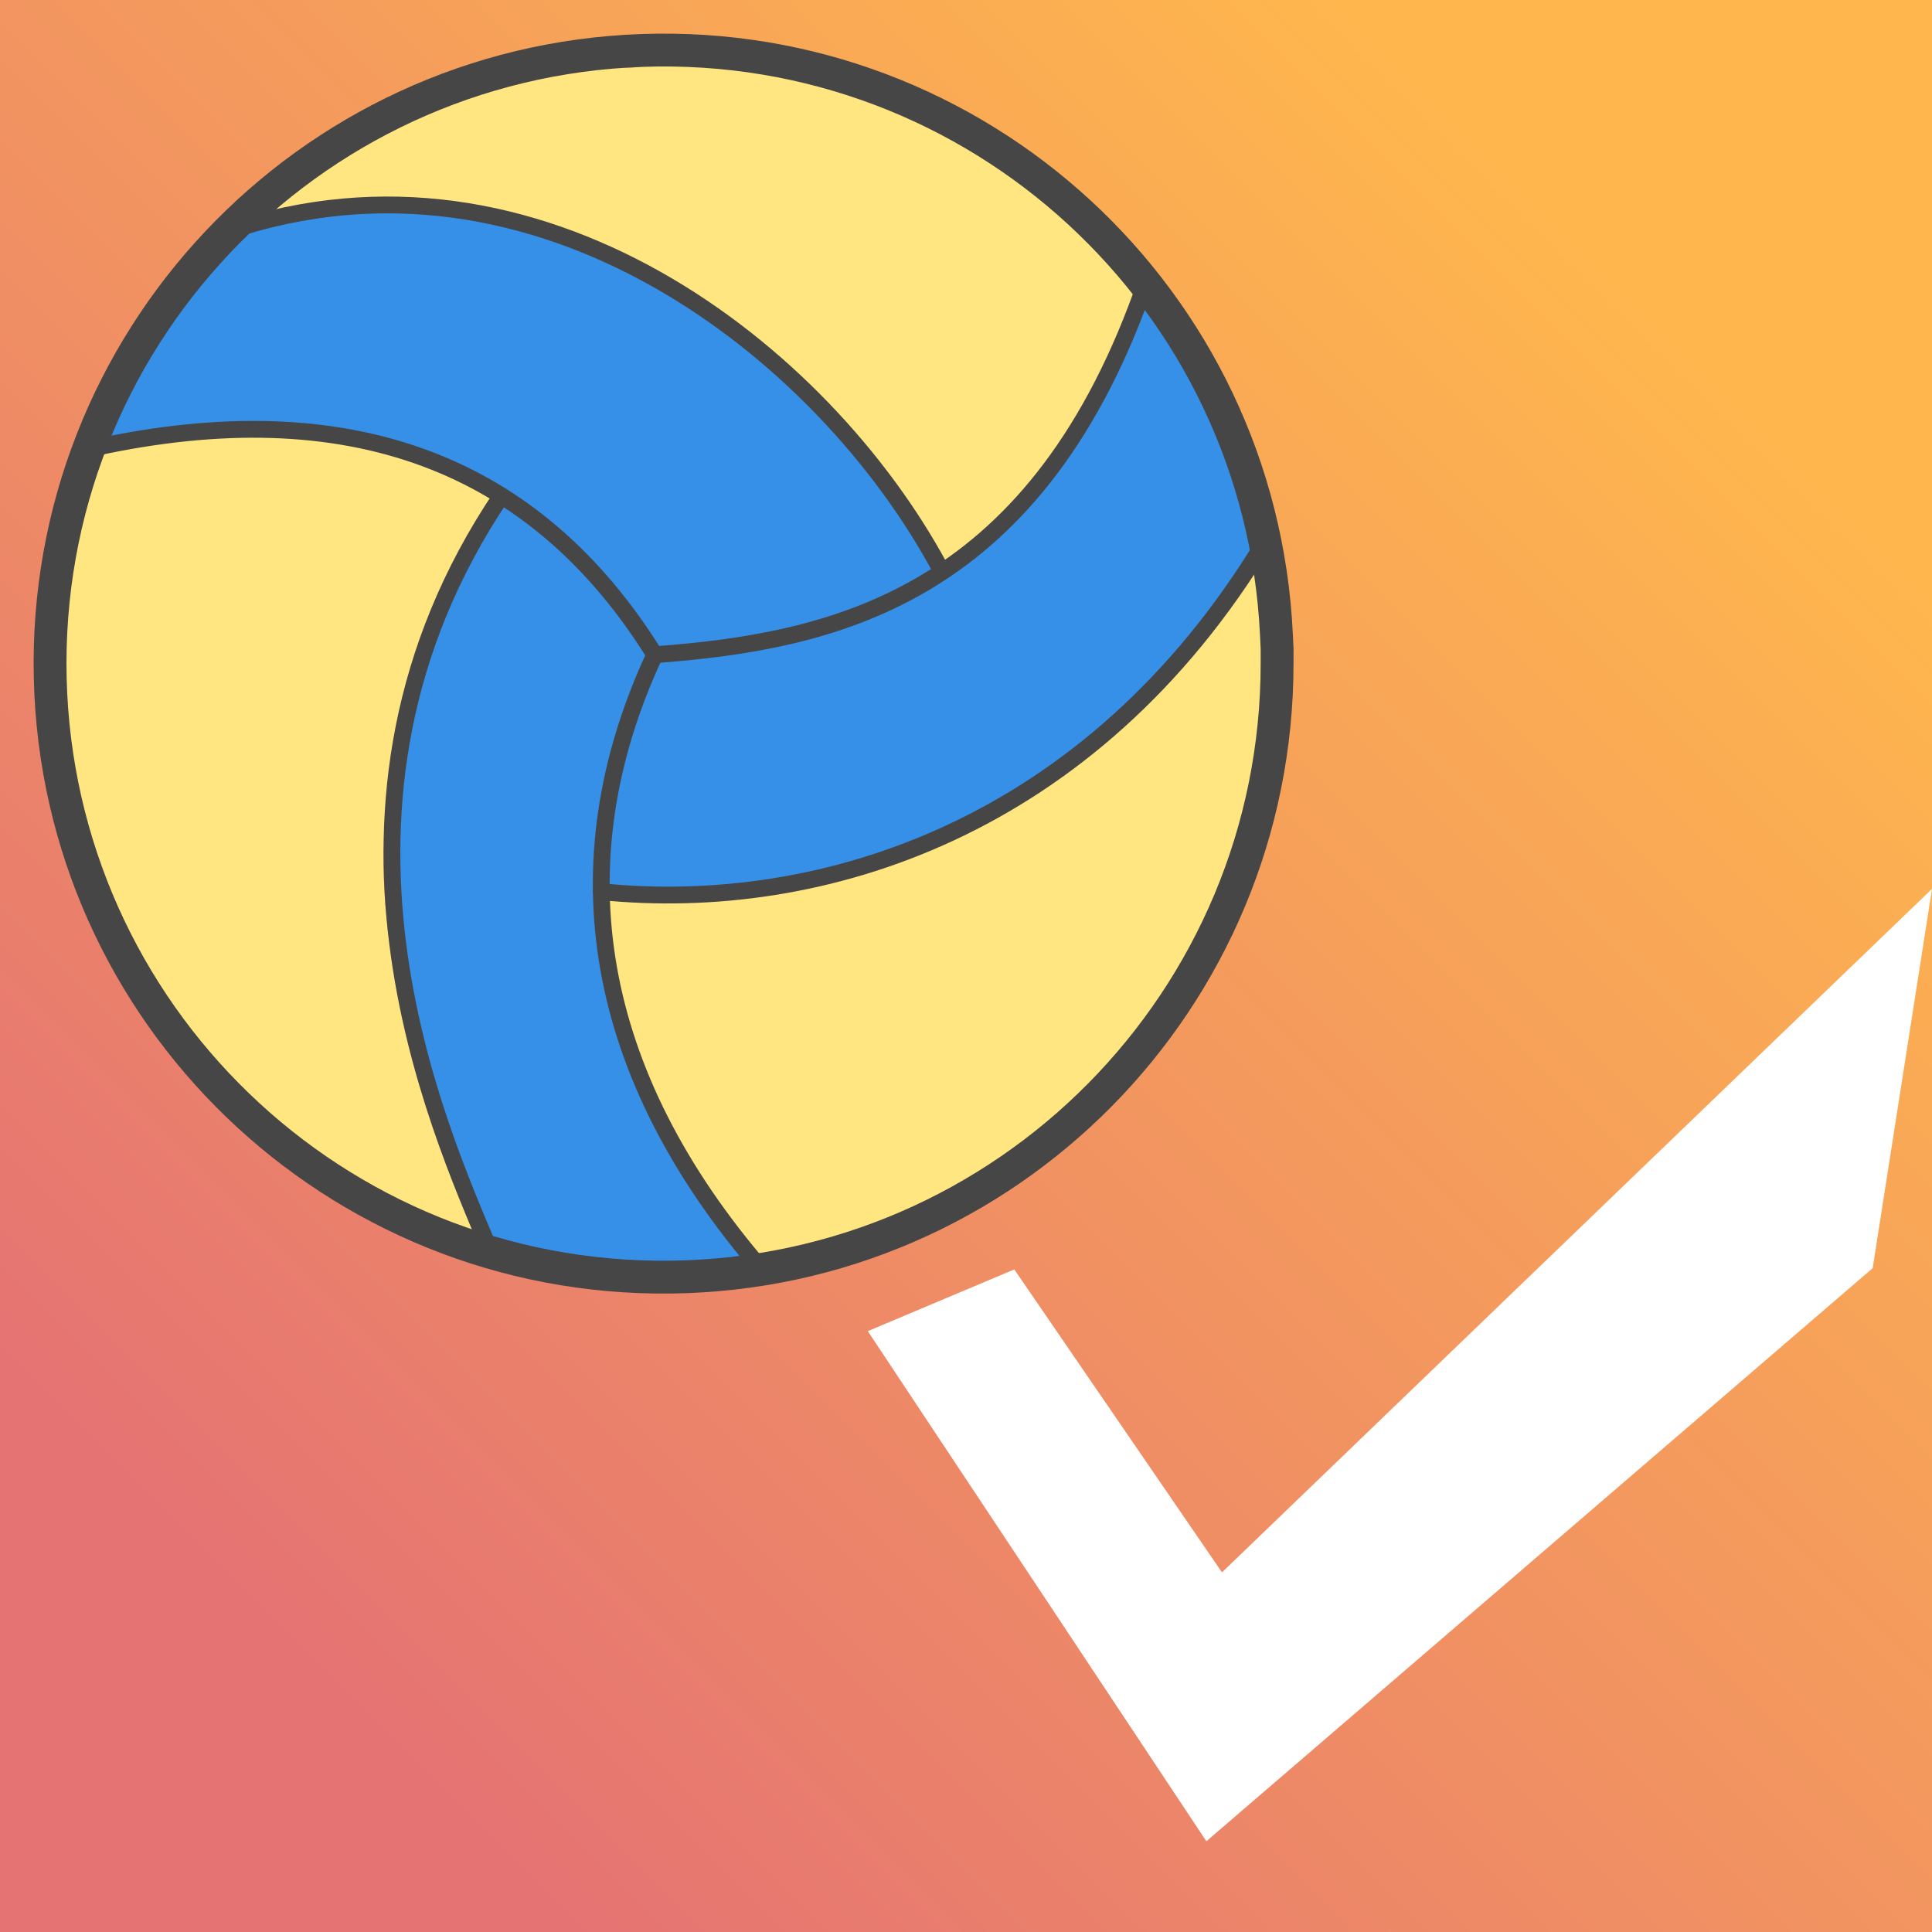
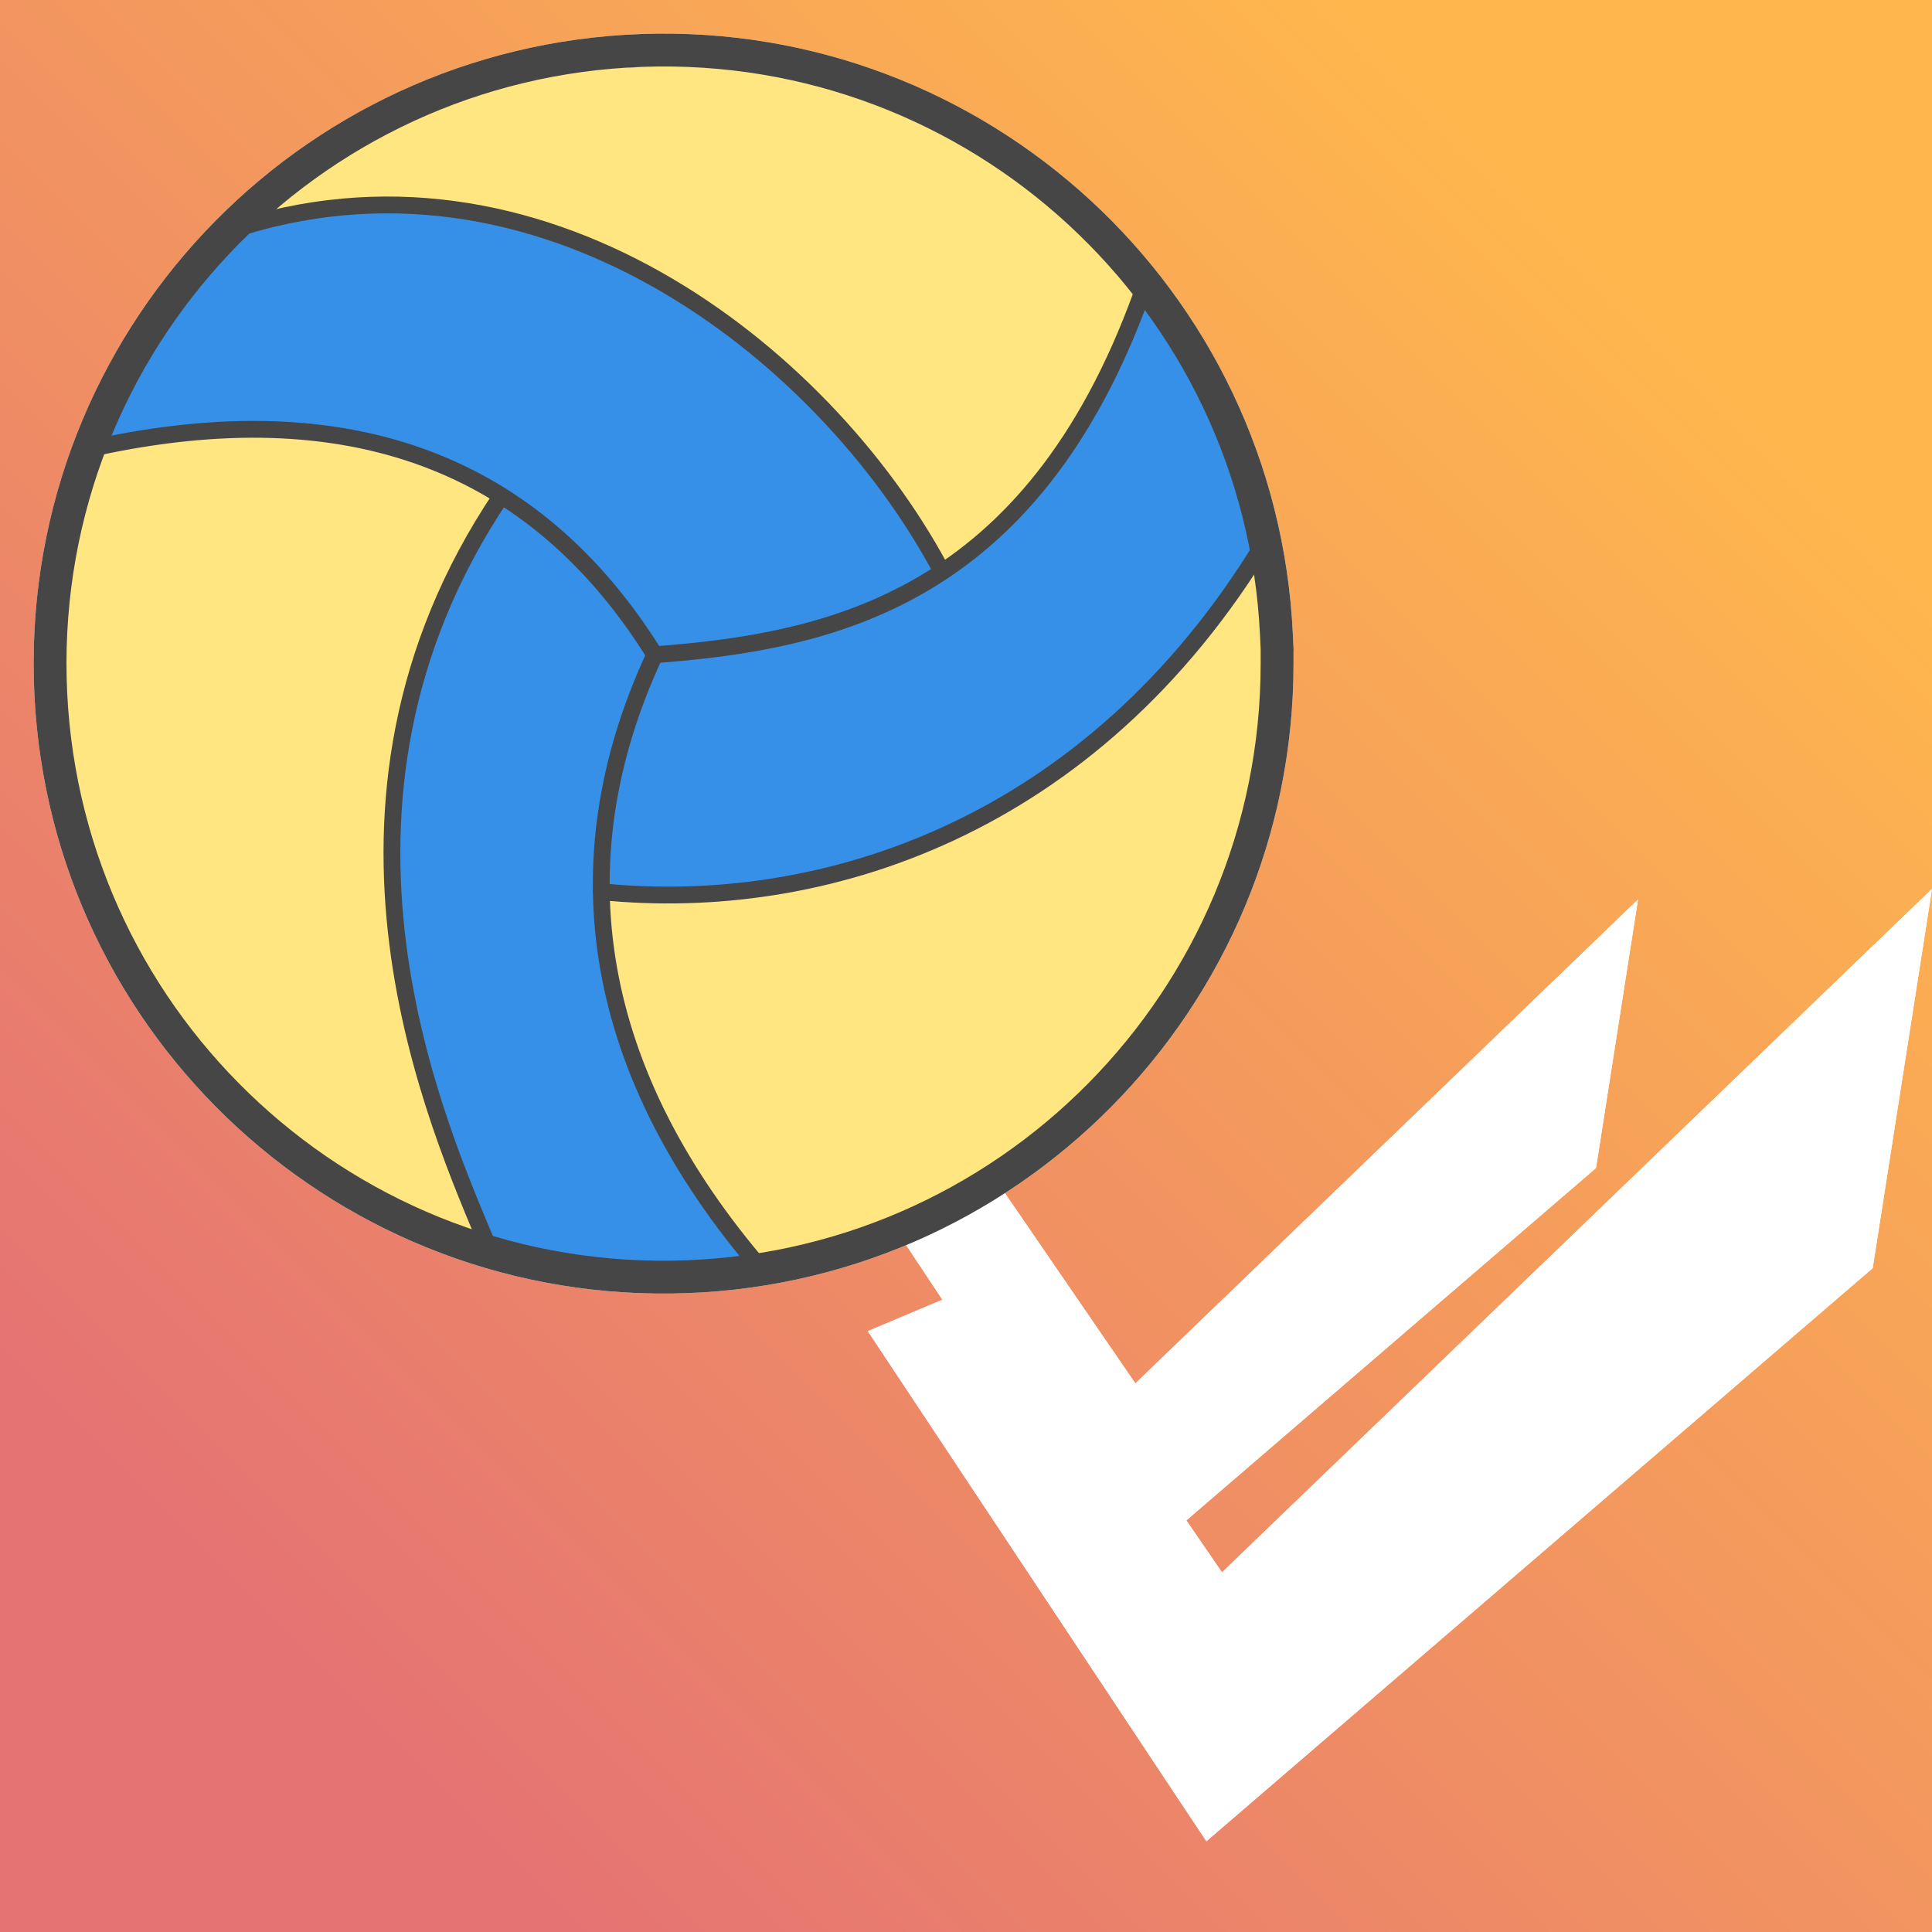
<svg xmlns="http://www.w3.org/2000/svg" xmlns:xlink="http://www.w3.org/1999/xlink" width="115" height="115" viewBox="0 0 30.427 30.427" version="1.1" id="svg1" xml:space="preserve">
  <defs id="defs1">
    <linearGradient id="linearGradient1">
      <stop style="stop-color:#ffb74d;stop-opacity:1;" offset="0" id="stop1" />
      <stop style="stop-color:#e57373;stop-opacity:1;" offset="1" id="stop2" />
    </linearGradient>
    <linearGradient xlink:href="#linearGradient1" id="linearGradient2" x1="25.971" y1="4.456" x2="4.456" y2="25.971" gradientUnits="userSpaceOnUse" />
  </defs>
  <g id="layer2" style="display:inline">
    <rect style="display:inline;fill:#ffb74d;fill-opacity:1;stroke:#ffffff;stroke-width:0.239;stroke-miterlimit:0" id="rect2-3-1-1-3" width="26.219" height="26.219" x="-49.887" y="66.795" />
    <rect style="display:inline;fill:#9575cd;fill-opacity:1;stroke:#ffffff;stroke-width:0.239;stroke-miterlimit:0" id="rect2-3-1-5" width="26.219" height="26.219" x="-49.622" y="40.336" />
    <rect style="display:inline;fill:#8bedde;fill-opacity:1;stroke:#ffffff;stroke-width:0.239;stroke-miterlimit:0" id="rect2-3-6" width="26.219" height="26.219" x="-49.622" y="13.878" />
    <rect style="display:inline;fill:#e57373;fill-opacity:1;stroke:#ffffff;stroke-width:0.156;stroke-miterlimit:0" id="rect4-2" width="26.302" height="26.302" x="-76.122" y="79.982" />
    <rect style="display:inline;fill:#64b5f6;fill-opacity:1;stroke:#ffffff;stroke-width:0.275;stroke-miterlimit:0" id="rect3-9" width="26.184" height="26.184" x="-76.063" y="53.583" />
    <rect style="display:inline;fill:#fff176;fill-opacity:1;stroke:#ffffff;stroke-width:0.156;stroke-miterlimit:0" id="rect4-7-1" width="26.302" height="26.302" x="-76.122" y="27.066" />
    <rect style="display:inline;fill:#aed581;fill-opacity:1;stroke:#ffffff;stroke-width:0.239;stroke-miterlimit:0" id="rect2-2" width="26.219" height="26.219" x="-76.08" y="0.649" />
  </g>
  <g id="g4" style="display:inline" />
+   <g id="g55" style="display:inline">
+     <rect style="display:inline;opacity:1;fill:url(#linearGradient2);fill-opacity:1;stroke:none;stroke-width:41.832;stroke-linecap:round;stroke-linejoin:round" id="rect2" width="30.427" height="30.427" x="-1.7763568e-15" y="-1.7763568e-15" />
+   </g>
  <g id="g124" style="display:inline">
    <rect style="display:inline;opacity:1;fill:url(#linearGradient2);fill-opacity:1;stroke:none;stroke-width:41.832;stroke-linecap:round;stroke-linejoin:round" id="rect1" width="30.427" height="30.427" x="-1.7763568e-15" y="-1.7763568e-15" />
-     <g id="g65" style="display:none" transform="matrix(0.7079646,0,0,0.7079646,4.255577,4.255577)">
+     <g id="g65" style="display:inline" transform="matrix(0.7079646,0,0,0.7079646,4.255577,4.255577)">
      <path style="fill:#ffffff;fill-opacity:1;stroke:none;stroke-width:1.323;stroke-linecap:round;stroke-linejoin:round;stroke-miterlimit:0" d="m 13.667,20.964 2.307,-0.972 3.271,4.771 11.182,-10.764 -0.934,5.973 -10.494,9.026" id="path37" />
      <g id="g44" style="display:inline" transform="matrix(0.6087163,0,0,0.6087155,0.6984183,0.00974257)">
        <path style="opacity:1;fill:#3690e8;fill-opacity:1;stroke:none;stroke-width:0.213;stroke-linecap:round;stroke-linejoin:round;stroke-miterlimit:0;stroke-dasharray:none;stroke-opacity:1;paint-order:normal" d="m 14.948,22.995 -0.378,-0.019 -0.021,-0.811 c -0.021,-0.818 0.224,-2.167 0.452,-2.966 0.183,-0.642 0.895,-2.121 0.98,-2.216 0.027,-0.03 0.622,-0.045 1.146,-0.105 4.613,-0.528 7.301,-2.25 9.507,-5.639 0.43,-0.661 1.202,-2.064 1.49,-2.773 0.091,-0.224 0.269,-0.522 0.299,-0.522 0.094,0 1.227,1.594 1.652,2.473 0.428,0.885 1.356,2.7 1.43,3.245 0.042,0.303 -0.188,0.619 -0.704,1.382 -2.936,4.335 -7.123,7.029 -11.832,7.761 -0.728,0.113 -2.992,0.687 -3.421,0.322 z" id="path38" />
        <path style="opacity:1;fill:#3690e8;fill-opacity:1;stroke:none;stroke-width:0.213;stroke-linecap:round;stroke-linejoin:round;stroke-miterlimit:0;stroke-dasharray:none;stroke-opacity:1;paint-order:normal" d="m 15.138,32.593 c -1.029,0.102 -1.896,-0.089 -2.802,-0.351 l -0.807,0.035 -0.675,-1.671 C 9.478,27.199 9.084,24.862 9.09,21.977 c 0.005,-2.354 0.479,-4.445 1.381,-6.514 0.328,-0.752 1.369,-2.504 1.446,-2.476 0.179,0.065 1.568,1.2 1.993,1.653 0.508,0.541 1.745,2.187 1.745,2.3 0,0.033 -0.267,0.72 -0.42,1.113 -0.758,1.944 -1.014,3.284 -0.949,5.303 0.093,2.883 1.162,5.35 3.105,8.02 0.339,0.466 0.741,1.164 0.733,1.168 -0.105,0.054 -1.64,0.083 -2.434,0.073 -0.7,-0.009 -0.404,-0.038 -0.551,-0.024 z" id="path39" />
        <path style="opacity:1;fill:#3690e8;fill-opacity:1;stroke:none;stroke-width:0.213;stroke-linecap:round;stroke-linejoin:round;stroke-miterlimit:0;stroke-dasharray:none;stroke-opacity:1;paint-order:normal" d="M 14.954,15.78 C 11.855,12.332 8.658,10.646 3.668,11.183 c -0.526,0.057 -1.335,0.014 -1.529,0.051 -0.195,0.037 -0.506,0.277 -0.518,0.265 C 1.566,11.444 2.43,9.257 2.895,8.552 3.575,7.524 4.616,6.069 4.939,5.91 5.281,5.741 6.753,5.45 7.634,5.348 8.688,5.225 10.488,5.346 11.548,5.567 c 3.37,0.703 6.683,2.924 9.198,5.917 0.561,0.667 1.775,2.053 2.048,2.53 l 0.362,0.634 -1.119,0.816 c -0.799,0.582 -2.212,0.754 -3.225,0.949 -0.652,0.126 -2.683,0.369 -2.899,0.365 -0.04,-7.66e-4 -0.268,-0.229 -0.658,-0.664 z" id="path40" />
        <path id="path41" style="opacity:1;fill:#ffe680;fill-opacity:1;stroke:none;stroke-width:0.301;stroke-linecap:round;stroke-linejoin:round;stroke-miterlimit:0;stroke-dasharray:none;stroke-opacity:1;paint-order:normal" d="M 25.413,9.636 C 23.212,6.533 19.748,4.343 15.801,3.057 L 12.615,2.019 16.436,1.605 c 2.072,-0.225 4.322,0.576 6.212,1.457 1.71,0.797 4.09,2.18 4.939,3.689 l 0.618,0.661 -0.226,1.241 c -0.121,0.666 -1.134,2.279 -1.179,2.321 -0.045,0.043 -1.112,-0.95 -1.388,-1.338 z M 22.674,13.817 c 0,0 -0.071,-0.247 -0.364,-0.691 C 19.347,8.639 14.694,5.706 10.046,5.201 8.905,5.077 6.555,5.517 5.635,5.702 5.432,5.743 6.433,4.948 6.74,4.711 8.072,3.685 10.026,2.684 11.852,2.155 c 0.62,-0.18 0.934,-0.346 1.656,-0.428 4.577,-0.515 9.691,4.152 12.462,8.316 0.214,0.322 0.829,0.888 0.829,0.931 0,0.125 -0.773,0.877 -1.351,1.567 -0.443,0.529 -1.952,1.936 -2.146,2.007 -0.03,0.011 -0.509,-0.534 -0.509,-0.534 z" />
        <path id="path42" style="opacity:1;fill:#ffe680;fill-opacity:1;stroke:none;stroke-width:0.301;stroke-linecap:round;stroke-linejoin:round;stroke-miterlimit:0;stroke-dasharray:none;stroke-opacity:1;paint-order:normal" d="m 17.859,31.918 c -0.383,-0.443 -1.852,-2.693 -1.852,-2.815 0,-0.192 1.138,-0.016 1.731,-0.05 2.754,-0.161 5.356,-0.966 8.035,-2.42 1.026,-0.557 2.431,-1.543 3.209,-2.201 0.289,-0.245 1.167,-0.928 1.167,-0.877 0,0.152 -1.184,2.343 -1.709,3.038 -0.721,0.954 -2.349,2.47 -3.375,3.196 -1.221,0.864 -3.494,1.995 -4.835,2.375 -1.717,0.487 -1.622,0.625 -2.042,0.139 z m -2.395,-4.101 c -0.521,-1.093 -0.97,-2.411 -0.934,-3.613 l 0.028,-0.93 1.824,-0.091 c 2.466,-0.003 4.261,-0.327 6.408,-1.189 3.134,-1.258 5.892,-3.566 8.016,-6.583 0.305,-0.433 0.498,-0.785 0.543,-0.586 0.025,0.111 0.167,1.44 0.171,2.2 0.009,1.703 -0.176,3.027 -0.581,4.391 -0.133,0.446 -0.09,1.47 -0.791,2.139 -1.582,1.511 -3.107,2.665 -5.01,3.616 -2.545,1.271 -5.032,2.851 -7.4,1.882 l -1.586,0.204 z" />
        <path id="path43" style="opacity:1;fill:#ffe680;fill-opacity:1;stroke:none;stroke-width:0.301;stroke-linecap:round;stroke-linejoin:round;stroke-miterlimit:0;stroke-dasharray:none;stroke-opacity:1;paint-order:normal" d="M 2.919,25.525 C 0.782,21.873 -0.169,17.521 0.9,13.291 1.059,12.66 1.374,11.675 1.417,11.632 1.543,11.506 3.332,11.17 4.457,11.101 l 2.159,0.166 -0.732,1.86 c -1.207,3.065 -2.075,4.53 -1.425,9.024 0.084,0.579 -0.359,2.692 -0.255,3.103 0.104,0.411 0.919,2.99 0.897,3.012 -0.022,0.022 -1.696,-1.912 -1.984,-2.403 z m 6.582,5.799 C 7.569,30.476 5.472,29 5.101,28.265 4.599,27.272 4.16,25.238 3.897,23.561 3.76,22.68 3.697,22.278 3.697,20.499 3.696,18.684 3.838,18.047 3.979,17.234 4.376,14.948 4.931,13.464 5.964,12.171 l 0.601,-1.026 0.707,0.084 c 0.628,0.075 1.549,0.248 2.18,0.462 0.605,0.205 2.113,1.077 2.113,1.153 0,0.029 -0.291,0.629 -0.494,0.974 -0.714,1.213 -1.429,3.217 -1.805,4.709 -0.962,3.816 -0.5,7.002 1.338,11.609 0.156,0.39 0.941,2.251 0.288,1.618 -0.1,-0.097 -0.309,-0.027 -0.977,-0.32 z" />
      </g>
      <g id="g64" style="display:inline" transform="matrix(0.6087163,0,0,0.6087155,0.6984183,0.00974257)">
        <path style="display:inline;opacity:1;fill:none;stroke:#464646;stroke-width:0.85;stroke-linecap:square;stroke-linejoin:miter;stroke-miterlimit:0;stroke-dasharray:none;stroke-opacity:1;paint-order:normal" id="path44" d="M 31.894,17.153 A 15.873,15.874 0 0 1 16.207,33.026 15.873,15.874 0 0 1 0.152,17.527 15.873,15.874 0 0 1 15.46,1.289 15.873,15.874 0 0 1 31.877,16.406" />
        <path style="display:inline;opacity:1;fill:none;stroke:#464646;stroke-width:0.435;stroke-linecap:round;stroke-linejoin:round;stroke-miterlimit:0;stroke-dasharray:none;stroke-opacity:1;paint-order:normal" d="M 15.793,16.924 C 12.686,11.926 7.854,10.14 1.297,11.567" id="path59" />
        <path style="display:inline;opacity:1;fill:none;stroke:#464646;stroke-width:0.435;stroke-linecap:round;stroke-linejoin:round;stroke-miterlimit:0;stroke-dasharray:none;stroke-opacity:1;paint-order:normal" d="m 15.793,16.924 c 4.542,-0.343 9.733,-1.422 12.6,-9.33" id="path60" />
        <path style="display:inline;opacity:1;fill:none;stroke:#464646;stroke-width:0.435;stroke-linecap:round;stroke-linejoin:round;stroke-miterlimit:0;stroke-dasharray:none;stroke-opacity:1;paint-order:normal" d="m 15.793,16.924 c -2.532,5.437 -1.58,10.853 2.764,15.899" id="path61" />
        <path style="display:inline;opacity:1;fill:none;stroke:#464646;stroke-width:0.435;stroke-linecap:round;stroke-linejoin:round;stroke-miterlimit:0;stroke-dasharray:none;stroke-opacity:1;paint-order:normal" d="M 4.755,5.97 C 12.784,3.27 20.133,9.069 23.156,14.648" id="path62" />
        <path style="display:inline;opacity:1;fill:none;stroke:#464646;stroke-width:0.435;stroke-linecap:round;stroke-linejoin:round;stroke-miterlimit:0;stroke-dasharray:none;stroke-opacity:1;paint-order:normal" d="m 14.41,23.054 c 5.689,0.576 12.68,-1.627 17.168,-9.054" id="path63" />
        <path style="display:inline;opacity:1;fill:none;stroke:#464646;stroke-width:0.435;stroke-linecap:round;stroke-linejoin:round;stroke-miterlimit:0;stroke-dasharray:none;stroke-opacity:1;paint-order:normal" d="M 11.826,12.812 C 6.404,20.865 10.196,29.141 11.507,32.292" id="path64" />
      </g>
    </g>
  </g>
  <g id="g54" style="display:inline" />
-   <g id="g14" style="display:none">
+   <g id="g14" style="display:inline">
    <rect style="opacity:1;fill:#000000;fill-opacity:0;stroke:none;stroke-width:41.832;stroke-linecap:round;stroke-linejoin:round" id="rect13" width="30.427" height="30.427" x="-1.7763568e-15" y="-1.7763568e-15" />
    <g id="g37" style="display:inline">
      <path style="fill:#ffffff;fill-opacity:1;stroke:none;stroke-width:1.323;stroke-linecap:round;stroke-linejoin:round;stroke-miterlimit:0" d="m 13.667,20.964 2.307,-0.972 3.271,4.771 11.182,-10.764 -0.934,5.973 -10.494,9.026" id="path23" />
      <g id="g36" style="display:inline;stroke:#ffffff;stroke-opacity:1" transform="matrix(0.6087163,0,0,0.6087155,0.6984183,0.00974257)">
        <path style="display:inline;opacity:1;fill:none;stroke:#ffffff;stroke-width:0.85;stroke-linecap:square;stroke-linejoin:miter;stroke-miterlimit:0;stroke-dasharray:none;stroke-opacity:1;paint-order:normal" id="path30" d="M 31.894,17.153 A 15.873,15.874 0 0 1 16.207,33.026 15.873,15.874 0 0 1 0.152,17.527 15.873,15.874 0 0 1 15.46,1.289 15.873,15.874 0 0 1 31.877,16.406" />
        <path style="display:inline;opacity:1;fill:none;stroke:#ffffff;stroke-width:0.435;stroke-linecap:round;stroke-linejoin:round;stroke-miterlimit:0;stroke-dasharray:none;stroke-opacity:1;paint-order:normal" d="M 15.793,16.924 C 12.686,11.926 7.854,10.14 1.297,11.567" id="path31" />
        <path style="display:inline;opacity:1;fill:none;stroke:#ffffff;stroke-width:0.435;stroke-linecap:round;stroke-linejoin:round;stroke-miterlimit:0;stroke-dasharray:none;stroke-opacity:1;paint-order:normal" d="m 15.793,16.924 c 4.542,-0.343 9.733,-1.422 12.6,-9.33" id="path32" />
        <path style="display:inline;opacity:1;fill:none;stroke:#ffffff;stroke-width:0.435;stroke-linecap:round;stroke-linejoin:round;stroke-miterlimit:0;stroke-dasharray:none;stroke-opacity:1;paint-order:normal" d="m 15.793,16.924 c -2.532,5.437 -1.58,10.853 2.764,15.899" id="path33" />
        <path style="display:inline;opacity:1;fill:none;stroke:#ffffff;stroke-width:0.435;stroke-linecap:round;stroke-linejoin:round;stroke-miterlimit:0;stroke-dasharray:none;stroke-opacity:1;paint-order:normal" d="M 4.755,5.97 C 12.784,3.27 20.133,9.069 23.156,14.648" id="path34" />
        <path style="display:inline;opacity:1;fill:none;stroke:#ffffff;stroke-width:0.435;stroke-linecap:round;stroke-linejoin:round;stroke-miterlimit:0;stroke-dasharray:none;stroke-opacity:1;paint-order:normal" d="m 14.41,23.054 c 5.689,0.576 12.68,-1.627 17.168,-9.054" id="path35" />
        <path style="display:inline;opacity:1;fill:none;stroke:#ffffff;stroke-width:0.435;stroke-linecap:round;stroke-linejoin:round;stroke-miterlimit:0;stroke-dasharray:none;stroke-opacity:1;paint-order:normal" d="M 11.826,12.812 C 6.404,20.865 10.196,29.141 11.507,32.292" id="path36" />
      </g>
    </g>
  </g>
  <g id="g72" />
-   <g id="g43" style="display:none">
+   <g id="g43" style="display:inline">
    <rect style="display:inline;opacity:1;fill:#00251a;fill-opacity:0;stroke:none;stroke-width:41.832;stroke-linecap:round;stroke-linejoin:round" id="rect21" width="30.427" height="30.427" x="-1.7763568e-15" y="-1.7763568e-15" />
    <g id="g23" style="display:inline" transform="matrix(0.7079646,0,0,0.7079646,4.255577,4.255577)">
      <path style="fill:#ffffff;fill-opacity:1;stroke:none;stroke-width:1.323;stroke-linecap:round;stroke-linejoin:round;stroke-miterlimit:0" d="m 13.667,20.964 2.307,-0.972 3.271,4.771 11.182,-10.764 -0.934,5.973 -10.494,9.026" id="path1" />
      <g id="g8" style="display:inline" transform="matrix(0.6087163,0,0,0.6087155,0.6984183,0.00974257)">
        <path style="opacity:1;fill:#3690e8;fill-opacity:1;stroke:none;stroke-width:0.213;stroke-linecap:round;stroke-linejoin:round;stroke-miterlimit:0;stroke-dasharray:none;stroke-opacity:1;paint-order:normal" d="m 14.948,22.995 -0.378,-0.019 -0.021,-0.811 c -0.021,-0.818 0.224,-2.167 0.452,-2.966 0.183,-0.642 0.895,-2.121 0.98,-2.216 0.027,-0.03 0.622,-0.045 1.146,-0.105 4.613,-0.528 7.301,-2.25 9.507,-5.639 0.43,-0.661 1.202,-2.064 1.49,-2.773 0.091,-0.224 0.269,-0.522 0.299,-0.522 0.094,0 1.227,1.594 1.652,2.473 0.428,0.885 1.356,2.7 1.43,3.245 0.042,0.303 -0.188,0.619 -0.704,1.382 -2.936,4.335 -7.123,7.029 -11.832,7.761 -0.728,0.113 -2.992,0.687 -3.421,0.322 z" id="path3" />
        <path style="opacity:1;fill:#3690e8;fill-opacity:1;stroke:none;stroke-width:0.213;stroke-linecap:round;stroke-linejoin:round;stroke-miterlimit:0;stroke-dasharray:none;stroke-opacity:1;paint-order:normal" d="m 15.138,32.593 c -1.029,0.102 -1.896,-0.089 -2.802,-0.351 l -0.807,0.035 -0.675,-1.671 C 9.478,27.199 9.084,24.862 9.09,21.977 c 0.005,-2.354 0.479,-4.445 1.381,-6.514 0.328,-0.752 1.369,-2.504 1.446,-2.476 0.179,0.065 1.568,1.2 1.993,1.653 0.508,0.541 1.745,2.187 1.745,2.3 0,0.033 -0.267,0.72 -0.42,1.113 -0.758,1.944 -1.014,3.284 -0.949,5.303 0.093,2.883 1.162,5.35 3.105,8.02 0.339,0.466 0.741,1.164 0.733,1.168 -0.105,0.054 -1.64,0.083 -2.434,0.073 -0.7,-0.009 -0.404,-0.038 -0.551,-0.024 z" id="path4" />
        <path style="opacity:1;fill:#3690e8;fill-opacity:1;stroke:none;stroke-width:0.213;stroke-linecap:round;stroke-linejoin:round;stroke-miterlimit:0;stroke-dasharray:none;stroke-opacity:1;paint-order:normal" d="M 14.954,15.78 C 11.855,12.332 8.658,10.646 3.668,11.183 c -0.526,0.057 -1.335,0.014 -1.529,0.051 -0.195,0.037 -0.506,0.277 -0.518,0.265 C 1.566,11.444 2.43,9.257 2.895,8.552 3.575,7.524 4.616,6.069 4.939,5.91 5.281,5.741 6.753,5.45 7.634,5.348 8.688,5.225 10.488,5.346 11.548,5.567 c 3.37,0.703 6.683,2.924 9.198,5.917 0.561,0.667 1.775,2.053 2.048,2.53 l 0.362,0.634 -1.119,0.816 c -0.799,0.582 -2.212,0.754 -3.225,0.949 -0.652,0.126 -2.683,0.369 -2.899,0.365 -0.04,-7.66e-4 -0.268,-0.229 -0.658,-0.664 z" id="path5" />
        <path id="path6" style="opacity:1;fill:#ffe680;fill-opacity:1;stroke:none;stroke-width:0.301;stroke-linecap:round;stroke-linejoin:round;stroke-miterlimit:0;stroke-dasharray:none;stroke-opacity:1;paint-order:normal" d="M 25.413,9.636 C 23.212,6.533 19.748,4.343 15.801,3.057 L 12.615,2.019 16.436,1.605 c 2.072,-0.225 4.322,0.576 6.212,1.457 1.71,0.797 4.09,2.18 4.939,3.689 l 0.618,0.661 -0.226,1.241 c -0.121,0.666 -1.134,2.279 -1.179,2.321 -0.045,0.043 -1.112,-0.95 -1.388,-1.338 z M 22.674,13.817 c 0,0 -0.071,-0.247 -0.364,-0.691 C 19.347,8.639 14.694,5.706 10.046,5.201 8.905,5.077 6.555,5.517 5.635,5.702 5.432,5.743 6.433,4.948 6.74,4.711 8.072,3.685 10.026,2.684 11.852,2.155 c 0.62,-0.18 0.934,-0.346 1.656,-0.428 4.577,-0.515 9.691,4.152 12.462,8.316 0.214,0.322 0.829,0.888 0.829,0.931 0,0.125 -0.773,0.877 -1.351,1.567 -0.443,0.529 -1.952,1.936 -2.146,2.007 -0.03,0.011 -0.509,-0.534 -0.509,-0.534 z" />
        <path id="path7" style="opacity:1;fill:#ffe680;fill-opacity:1;stroke:none;stroke-width:0.301;stroke-linecap:round;stroke-linejoin:round;stroke-miterlimit:0;stroke-dasharray:none;stroke-opacity:1;paint-order:normal" d="m 17.859,31.918 c -0.383,-0.443 -1.852,-2.693 -1.852,-2.815 0,-0.192 1.138,-0.016 1.731,-0.05 2.754,-0.161 5.356,-0.966 8.035,-2.42 1.026,-0.557 2.431,-1.543 3.209,-2.201 0.289,-0.245 1.167,-0.928 1.167,-0.877 0,0.152 -1.184,2.343 -1.709,3.038 -0.721,0.954 -2.349,2.47 -3.375,3.196 -1.221,0.864 -3.494,1.995 -4.835,2.375 -1.717,0.487 -1.622,0.625 -2.042,0.139 z m -2.395,-4.101 c -0.521,-1.093 -0.97,-2.411 -0.934,-3.613 l 0.028,-0.93 1.824,-0.091 c 2.466,-0.003 4.261,-0.327 6.408,-1.189 3.134,-1.258 5.892,-3.566 8.016,-6.583 0.305,-0.433 0.498,-0.785 0.543,-0.586 0.025,0.111 0.167,1.44 0.171,2.2 0.009,1.703 -0.176,3.027 -0.581,4.391 -0.133,0.446 -0.09,1.47 -0.791,2.139 -1.582,1.511 -3.107,2.665 -5.01,3.616 -2.545,1.271 -5.032,2.851 -7.4,1.882 l -1.586,0.204 z" />
        <path id="path8" style="opacity:1;fill:#ffe680;fill-opacity:1;stroke:none;stroke-width:0.301;stroke-linecap:round;stroke-linejoin:round;stroke-miterlimit:0;stroke-dasharray:none;stroke-opacity:1;paint-order:normal" d="M 2.919,25.525 C 0.782,21.873 -0.169,17.521 0.9,13.291 1.059,12.66 1.374,11.675 1.417,11.632 1.543,11.506 3.332,11.17 4.457,11.101 l 2.159,0.166 -0.732,1.86 c -1.207,3.065 -2.075,4.53 -1.425,9.024 0.084,0.579 -0.359,2.692 -0.255,3.103 0.104,0.411 0.919,2.99 0.897,3.012 -0.022,0.022 -1.696,-1.912 -1.984,-2.403 z m 6.582,5.799 C 7.569,30.476 5.472,29 5.101,28.265 4.599,27.272 4.16,25.238 3.897,23.561 3.76,22.68 3.697,22.278 3.697,20.499 3.696,18.684 3.838,18.047 3.979,17.234 4.376,14.948 4.931,13.464 5.964,12.171 l 0.601,-1.026 0.707,0.084 c 0.628,0.075 1.549,0.248 2.18,0.462 0.605,0.205 2.113,1.077 2.113,1.153 0,0.029 -0.291,0.629 -0.494,0.974 -0.714,1.213 -1.429,3.217 -1.805,4.709 -0.962,3.816 -0.5,7.002 1.338,11.609 0.156,0.39 0.941,2.251 0.288,1.618 -0.1,-0.097 -0.309,-0.027 -0.977,-0.32 z" />
      </g>
      <g id="g22" style="display:inline" transform="matrix(0.6087163,0,0,0.6087155,0.6984183,0.00974257)">
        <path style="display:inline;opacity:1;fill:none;stroke:#464646;stroke-width:0.85;stroke-linecap:square;stroke-linejoin:miter;stroke-miterlimit:0;stroke-dasharray:none;stroke-opacity:1;paint-order:normal" id="path9" d="M 31.894,17.153 A 15.873,15.874 0 0 1 16.207,33.026 15.873,15.874 0 0 1 0.152,17.527 15.873,15.874 0 0 1 15.46,1.289 15.873,15.874 0 0 1 31.877,16.406" />
        <path style="display:inline;opacity:1;fill:none;stroke:#464646;stroke-width:0.435;stroke-linecap:round;stroke-linejoin:round;stroke-miterlimit:0;stroke-dasharray:none;stroke-opacity:1;paint-order:normal" d="M 15.793,16.924 C 12.686,11.926 7.854,10.14 1.297,11.567" id="path10" />
        <path style="display:inline;opacity:1;fill:none;stroke:#464646;stroke-width:0.435;stroke-linecap:round;stroke-linejoin:round;stroke-miterlimit:0;stroke-dasharray:none;stroke-opacity:1;paint-order:normal" d="m 15.793,16.924 c 4.542,-0.343 9.733,-1.422 12.6,-9.33" id="path16" />
        <path style="display:inline;opacity:1;fill:none;stroke:#464646;stroke-width:0.435;stroke-linecap:round;stroke-linejoin:round;stroke-miterlimit:0;stroke-dasharray:none;stroke-opacity:1;paint-order:normal" d="m 15.793,16.924 c -2.532,5.437 -1.58,10.853 2.764,15.899" id="path17" />
        <path style="display:inline;opacity:1;fill:none;stroke:#464646;stroke-width:0.435;stroke-linecap:round;stroke-linejoin:round;stroke-miterlimit:0;stroke-dasharray:none;stroke-opacity:1;paint-order:normal" d="M 4.755,5.97 C 12.784,3.27 20.133,9.069 23.156,14.648" id="path19" />
        <path style="display:inline;opacity:1;fill:none;stroke:#464646;stroke-width:0.435;stroke-linecap:round;stroke-linejoin:round;stroke-miterlimit:0;stroke-dasharray:none;stroke-opacity:1;paint-order:normal" d="m 14.41,23.054 c 5.689,0.576 12.68,-1.627 17.168,-9.054" id="path21" />
        <path style="display:inline;opacity:1;fill:none;stroke:#464646;stroke-width:0.435;stroke-linecap:round;stroke-linejoin:round;stroke-miterlimit:0;stroke-dasharray:none;stroke-opacity:1;paint-order:normal" d="M 11.826,12.812 C 6.404,20.865 10.196,29.141 11.507,32.292" id="path22" />
      </g>
    </g>
  </g>
  <g id="layer5" style="display:inline">
    <rect style="display:inline;opacity:1;fill:#ffffff;fill-opacity:0;stroke:none;stroke-width:41.832;stroke-linecap:round;stroke-linejoin:round" id="rect5" width="30.427" height="30.427" x="-1.7763568e-15" y="-1.7763568e-15" />
    <g id="layer1">
      <path style="fill:#ffffff;fill-opacity:1;stroke:none;stroke-width:1.323;stroke-linecap:round;stroke-linejoin:round;stroke-miterlimit:0" d="m 13.667,20.964 2.307,-0.972 3.271,4.771 11.182,-10.764 -0.934,5.973 -10.494,9.026" id="path2" />
      <g id="g76" style="display:inline" transform="matrix(0.6087163,0,0,0.6087155,0.6984183,0.00974257)">
        <path style="opacity:1;fill:#3690e8;fill-opacity:1;stroke:none;stroke-width:0.213;stroke-linecap:round;stroke-linejoin:round;stroke-miterlimit:0;stroke-dasharray:none;stroke-opacity:1;paint-order:normal" d="m 14.948,22.995 -0.378,-0.019 -0.021,-0.811 c -0.021,-0.818 0.224,-2.167 0.452,-2.966 0.183,-0.642 0.895,-2.121 0.98,-2.216 0.027,-0.03 0.622,-0.045 1.146,-0.105 4.613,-0.528 7.301,-2.25 9.507,-5.639 0.43,-0.661 1.202,-2.064 1.49,-2.773 0.091,-0.224 0.269,-0.522 0.299,-0.522 0.094,0 1.227,1.594 1.652,2.473 0.428,0.885 1.356,2.7 1.43,3.245 0.042,0.303 -0.188,0.619 -0.704,1.382 -2.936,4.335 -7.123,7.029 -11.832,7.761 -0.728,0.113 -2.992,0.687 -3.421,0.322 z" id="path68" />
        <path style="opacity:1;fill:#3690e8;fill-opacity:1;stroke:none;stroke-width:0.213;stroke-linecap:round;stroke-linejoin:round;stroke-miterlimit:0;stroke-dasharray:none;stroke-opacity:1;paint-order:normal" d="m 15.138,32.593 c -1.029,0.102 -1.896,-0.089 -2.802,-0.351 l -0.807,0.035 -0.675,-1.671 C 9.478,27.199 9.084,24.862 9.09,21.977 c 0.005,-2.354 0.479,-4.445 1.381,-6.514 0.328,-0.752 1.369,-2.504 1.446,-2.476 0.179,0.065 1.568,1.2 1.993,1.653 0.508,0.541 1.745,2.187 1.745,2.3 0,0.033 -0.267,0.72 -0.42,1.113 -0.758,1.944 -1.014,3.284 -0.949,5.303 0.093,2.883 1.162,5.35 3.105,8.02 0.339,0.466 0.741,1.164 0.733,1.168 -0.105,0.054 -1.64,0.083 -2.434,0.073 -0.7,-0.009 -0.404,-0.038 -0.551,-0.024 z" id="path69" />
        <path style="opacity:1;fill:#3690e8;fill-opacity:1;stroke:none;stroke-width:0.213;stroke-linecap:round;stroke-linejoin:round;stroke-miterlimit:0;stroke-dasharray:none;stroke-opacity:1;paint-order:normal" d="M 14.954,15.78 C 11.855,12.332 8.658,10.646 3.668,11.183 c -0.526,0.057 -1.335,0.014 -1.529,0.051 -0.195,0.037 -0.506,0.277 -0.518,0.265 C 1.566,11.444 2.43,9.257 2.895,8.552 3.575,7.524 4.616,6.069 4.939,5.91 5.281,5.741 6.753,5.45 7.634,5.348 8.688,5.225 10.488,5.346 11.548,5.567 c 3.37,0.703 6.683,2.924 9.198,5.917 0.561,0.667 1.775,2.053 2.048,2.53 l 0.362,0.634 -1.119,0.816 c -0.799,0.582 -2.212,0.754 -3.225,0.949 -0.652,0.126 -2.683,0.369 -2.899,0.365 -0.04,-7.66e-4 -0.268,-0.229 -0.658,-0.664 z" id="path70" />
        <path id="path74" style="opacity:1;fill:#ffe680;fill-opacity:1;stroke:none;stroke-width:0.301;stroke-linecap:round;stroke-linejoin:round;stroke-miterlimit:0;stroke-dasharray:none;stroke-opacity:1;paint-order:normal" d="M 25.413,9.636 C 23.212,6.533 19.748,4.343 15.801,3.057 L 12.615,2.019 16.436,1.605 c 2.072,-0.225 4.322,0.576 6.212,1.457 1.71,0.797 4.09,2.18 4.939,3.689 l 0.618,0.661 -0.226,1.241 c -0.121,0.666 -1.134,2.279 -1.179,2.321 -0.045,0.043 -1.112,-0.95 -1.388,-1.338 z M 22.674,13.817 c 0,0 -0.071,-0.247 -0.364,-0.691 C 19.347,8.639 14.694,5.706 10.046,5.201 8.905,5.077 6.555,5.517 5.635,5.702 5.432,5.743 6.433,4.948 6.74,4.711 8.072,3.685 10.026,2.684 11.852,2.155 c 0.62,-0.18 0.934,-0.346 1.656,-0.428 4.577,-0.515 9.691,4.152 12.462,8.316 0.214,0.322 0.829,0.888 0.829,0.931 0,0.125 -0.773,0.877 -1.351,1.567 -0.443,0.529 -1.952,1.936 -2.146,2.007 -0.03,0.011 -0.509,-0.534 -0.509,-0.534 z" />
        <path id="path75" style="opacity:1;fill:#ffe680;fill-opacity:1;stroke:none;stroke-width:0.301;stroke-linecap:round;stroke-linejoin:round;stroke-miterlimit:0;stroke-dasharray:none;stroke-opacity:1;paint-order:normal" d="m 17.859,31.918 c -0.383,-0.443 -1.852,-2.693 -1.852,-2.815 0,-0.192 1.138,-0.016 1.731,-0.05 2.754,-0.161 5.356,-0.966 8.035,-2.42 1.026,-0.557 2.431,-1.543 3.209,-2.201 0.289,-0.245 1.167,-0.928 1.167,-0.877 0,0.152 -1.184,2.343 -1.709,3.038 -0.721,0.954 -2.349,2.47 -3.375,3.196 -1.221,0.864 -3.494,1.995 -4.835,2.375 -1.717,0.487 -1.622,0.625 -2.042,0.139 z m -2.395,-4.101 c -0.521,-1.093 -0.97,-2.411 -0.934,-3.613 l 0.028,-0.93 1.824,-0.091 c 2.466,-0.003 4.261,-0.327 6.408,-1.189 3.134,-1.258 5.892,-3.566 8.016,-6.583 0.305,-0.433 0.498,-0.785 0.543,-0.586 0.025,0.111 0.167,1.44 0.171,2.2 0.009,1.703 -0.176,3.027 -0.581,4.391 -0.133,0.446 -0.09,1.47 -0.791,2.139 -1.582,1.511 -3.107,2.665 -5.01,3.616 -2.545,1.271 -5.032,2.851 -7.4,1.882 l -1.586,0.204 z" />
        <path id="path76" style="opacity:1;fill:#ffe680;fill-opacity:1;stroke:none;stroke-width:0.301;stroke-linecap:round;stroke-linejoin:round;stroke-miterlimit:0;stroke-dasharray:none;stroke-opacity:1;paint-order:normal" d="M 2.919,25.525 C 0.782,21.873 -0.169,17.521 0.9,13.291 1.059,12.66 1.374,11.675 1.417,11.632 1.543,11.506 3.332,11.17 4.457,11.101 l 2.159,0.166 -0.732,1.86 c -1.207,3.065 -2.075,4.53 -1.425,9.024 0.084,0.579 -0.359,2.692 -0.255,3.103 0.104,0.411 0.919,2.99 0.897,3.012 -0.022,0.022 -1.696,-1.912 -1.984,-2.403 z m 6.582,5.799 C 7.569,30.476 5.472,29 5.101,28.265 4.599,27.272 4.16,25.238 3.897,23.561 3.76,22.68 3.697,22.278 3.697,20.499 3.696,18.684 3.838,18.047 3.979,17.234 4.376,14.948 4.931,13.464 5.964,12.171 l 0.601,-1.026 0.707,0.084 c 0.628,0.075 1.549,0.248 2.18,0.462 0.605,0.205 2.113,1.077 2.113,1.153 0,0.029 -0.291,0.629 -0.494,0.974 -0.714,1.213 -1.429,3.217 -1.805,4.709 -0.962,3.816 -0.5,7.002 1.338,11.609 0.156,0.39 0.941,2.251 0.288,1.618 -0.1,-0.097 -0.309,-0.027 -0.977,-0.32 z" />
      </g>
      <g id="g20" style="display:inline" transform="matrix(0.6087163,0,0,0.6087155,0.6984183,0.00974257)">
        <path style="display:inline;opacity:1;fill:none;stroke:#464646;stroke-width:0.85;stroke-linecap:square;stroke-linejoin:miter;stroke-miterlimit:0;stroke-dasharray:none;stroke-opacity:1;paint-order:normal" id="path11" d="M 31.894,17.153 A 15.873,15.874 0 0 1 16.207,33.026 15.873,15.874 0 0 1 0.152,17.527 15.873,15.874 0 0 1 15.46,1.289 15.873,15.874 0 0 1 31.877,16.406" />
        <path style="display:inline;opacity:1;fill:none;stroke:#464646;stroke-width:0.435;stroke-linecap:round;stroke-linejoin:round;stroke-miterlimit:0;stroke-dasharray:none;stroke-opacity:1;paint-order:normal" d="M 15.793,16.924 C 12.686,11.926 7.854,10.14 1.297,11.567" id="path12" />
        <path style="display:inline;opacity:1;fill:none;stroke:#464646;stroke-width:0.435;stroke-linecap:round;stroke-linejoin:round;stroke-miterlimit:0;stroke-dasharray:none;stroke-opacity:1;paint-order:normal" d="m 15.793,16.924 c 4.542,-0.343 9.733,-1.422 12.6,-9.33" id="path13" />
        <path style="display:inline;opacity:1;fill:none;stroke:#464646;stroke-width:0.435;stroke-linecap:round;stroke-linejoin:round;stroke-miterlimit:0;stroke-dasharray:none;stroke-opacity:1;paint-order:normal" d="m 15.793,16.924 c -2.532,5.437 -1.58,10.853 2.764,15.899" id="path14" />
        <path style="display:inline;opacity:1;fill:none;stroke:#464646;stroke-width:0.435;stroke-linecap:round;stroke-linejoin:round;stroke-miterlimit:0;stroke-dasharray:none;stroke-opacity:1;paint-order:normal" d="M 4.755,5.97 C 12.784,3.27 20.133,9.069 23.156,14.648" id="path15" />
        <path style="display:inline;opacity:1;fill:none;stroke:#464646;stroke-width:0.435;stroke-linecap:round;stroke-linejoin:round;stroke-miterlimit:0;stroke-dasharray:none;stroke-opacity:1;paint-order:normal" d="m 14.41,23.054 c 5.689,0.576 12.68,-1.627 17.168,-9.054" id="path18" />
        <path style="display:inline;opacity:1;fill:none;stroke:#464646;stroke-width:0.435;stroke-linecap:round;stroke-linejoin:round;stroke-miterlimit:0;stroke-dasharray:none;stroke-opacity:1;paint-order:normal" d="M 11.826,12.812 C 6.404,20.865 10.196,29.141 11.507,32.292" id="path20" />
      </g>
    </g>
  </g>
</svg>
